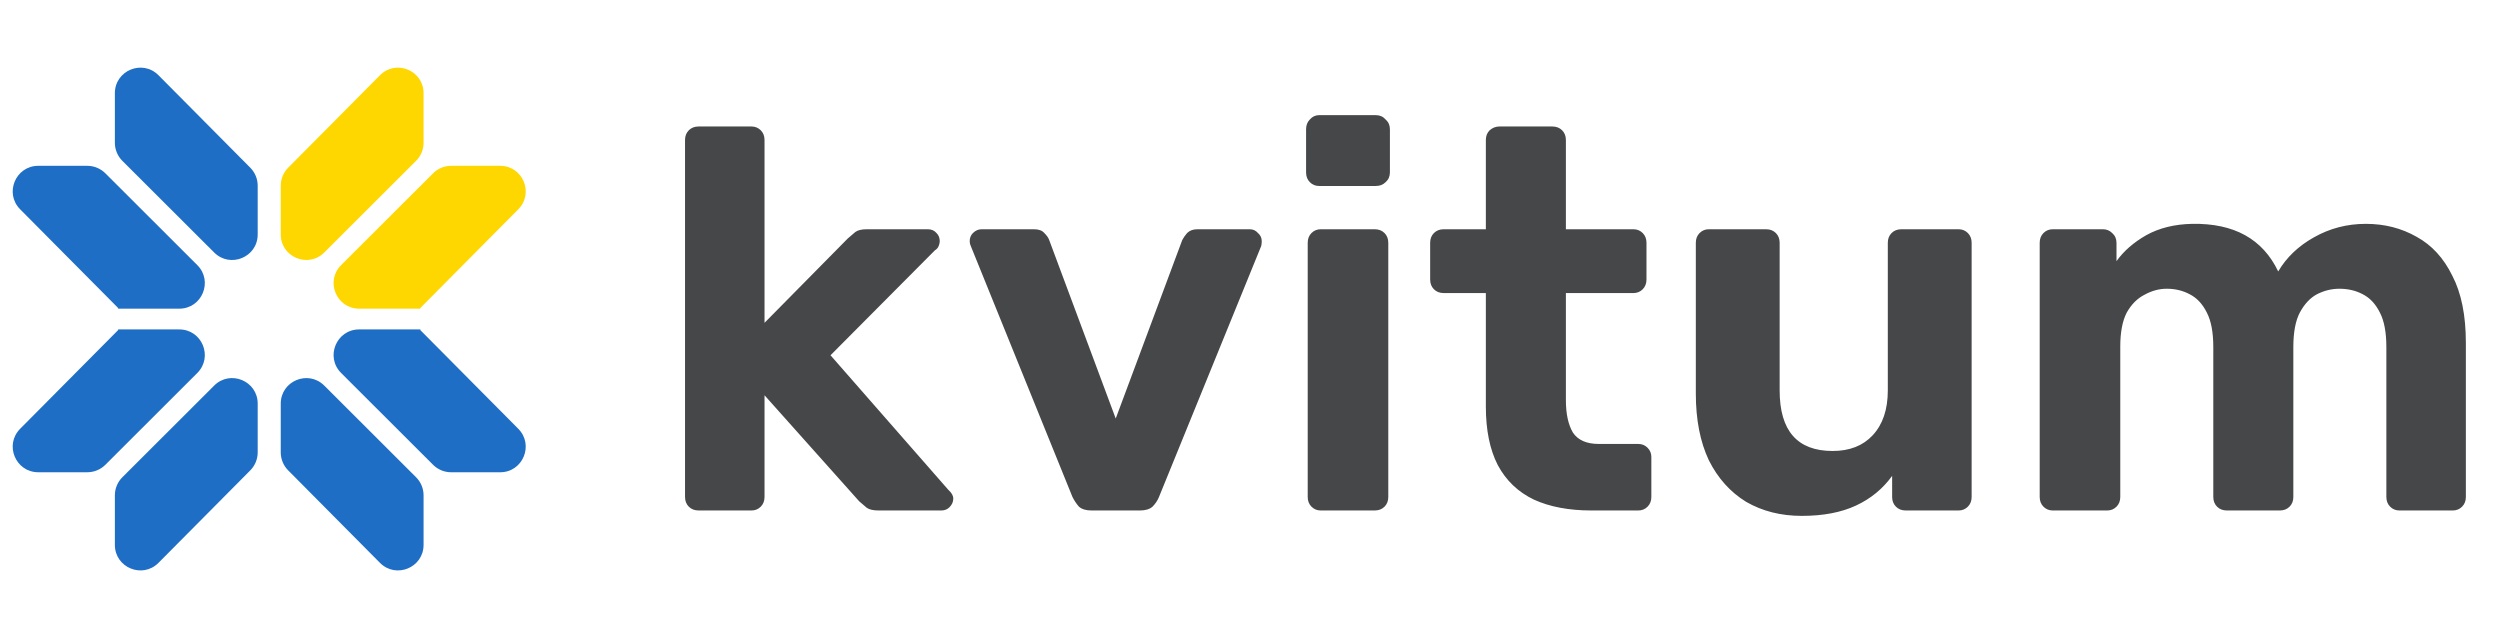
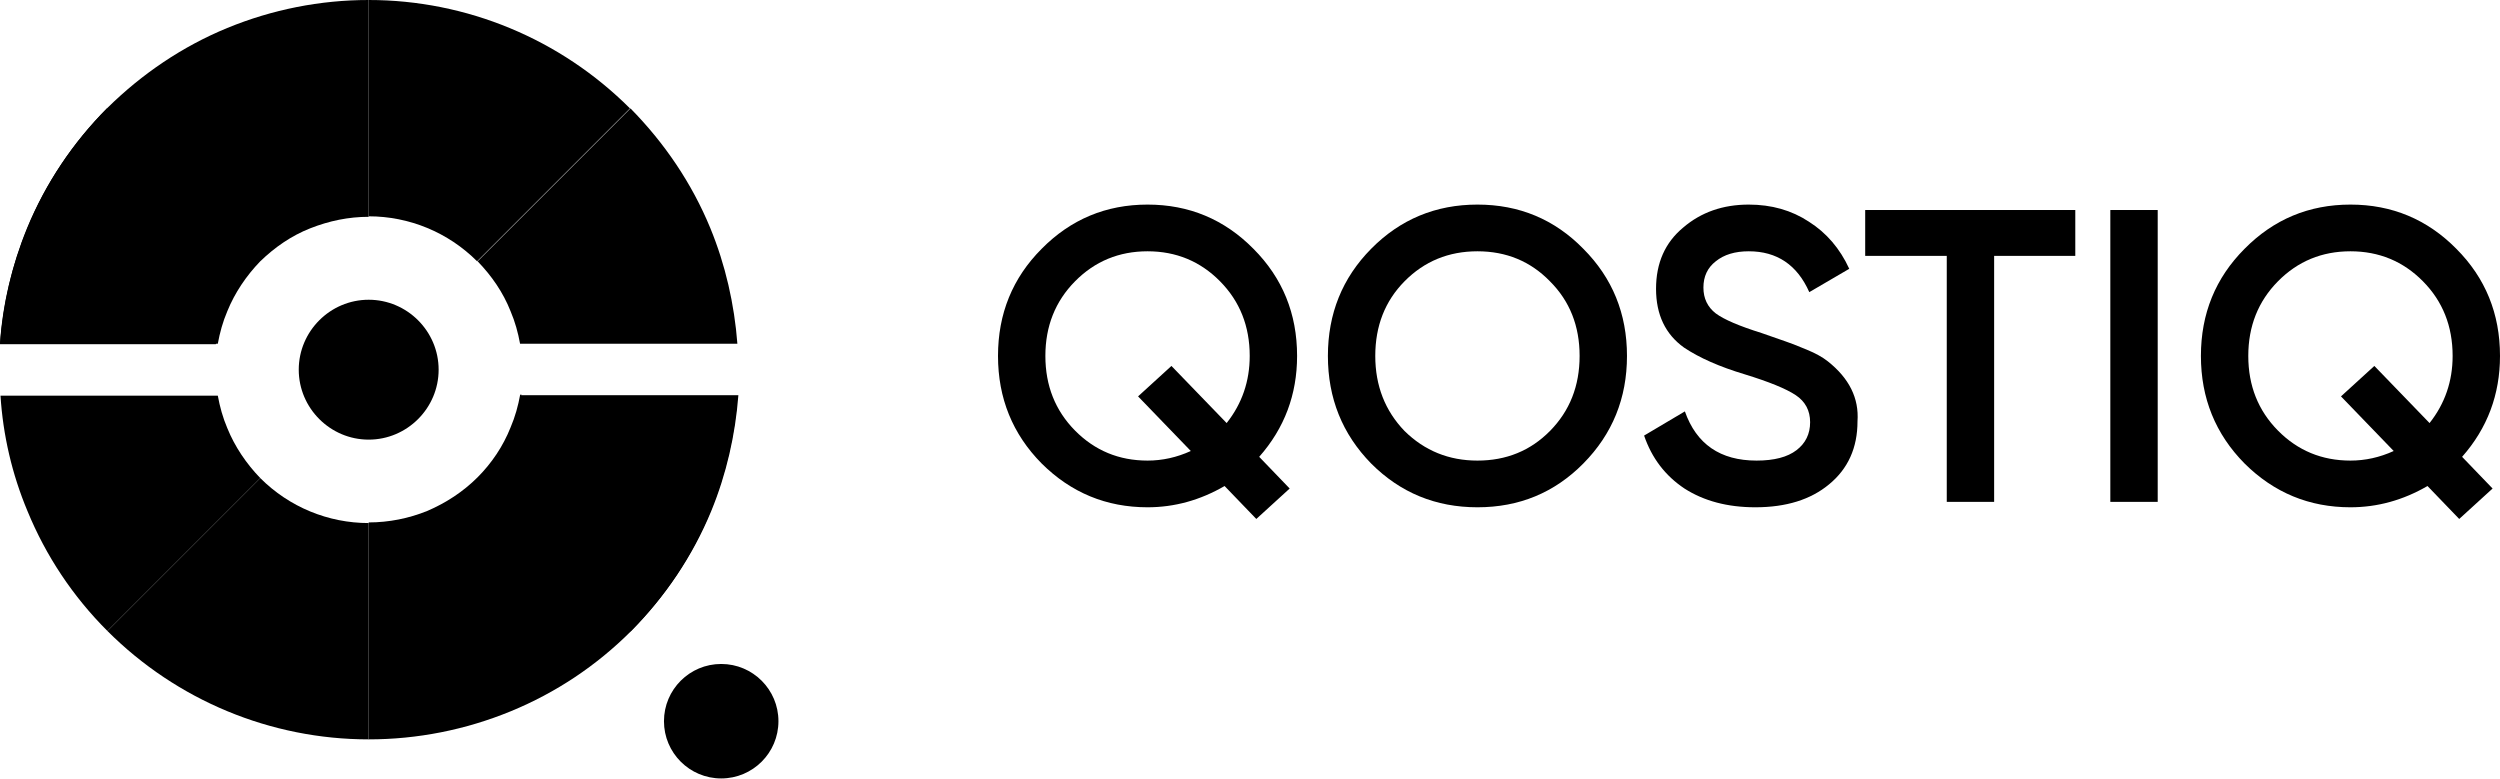
- <svg xmlns="http://www.w3.org/2000/svg" width="191" height="48" viewBox="0 0 191 48" fill="none">
-   <path d="M53.369 39C53.066 39 52.819 38.904 52.626 38.711C52.433 38.518 52.336 38.27 52.336 37.967V10.697C52.336 10.394 52.433 10.146 52.626 9.953C52.819 9.761 53.066 9.664 53.369 9.664H57.419C57.694 9.664 57.928 9.761 58.121 9.953C58.314 10.146 58.41 10.394 58.41 10.697V24.663L64.773 18.217C64.993 18.024 65.186 17.859 65.352 17.721C65.544 17.584 65.834 17.515 66.219 17.515H70.888C71.164 17.515 71.384 17.611 71.549 17.804C71.715 17.969 71.797 18.176 71.797 18.424C71.797 18.534 71.77 18.658 71.715 18.796C71.659 18.933 71.563 19.043 71.425 19.126L63.451 27.142L72.458 37.43C72.706 37.65 72.83 37.871 72.83 38.091C72.83 38.339 72.734 38.559 72.541 38.752C72.376 38.917 72.169 39 71.921 39H67.128C66.715 39 66.412 38.931 66.219 38.793C66.054 38.656 65.861 38.49 65.641 38.298L58.41 30.199V37.967C58.41 38.27 58.314 38.518 58.121 38.711C57.928 38.904 57.694 39 57.419 39H53.369ZM83.382 39C82.969 39 82.652 38.904 82.432 38.711C82.239 38.49 82.074 38.242 81.936 37.967L74.168 18.796C74.113 18.685 74.085 18.561 74.085 18.424C74.085 18.176 74.168 17.969 74.333 17.804C74.526 17.611 74.747 17.515 74.995 17.515H79.002C79.36 17.515 79.622 17.611 79.787 17.804C79.98 17.997 80.104 18.176 80.159 18.341L85.241 31.976L90.323 18.341C90.406 18.176 90.53 17.997 90.695 17.804C90.888 17.611 91.15 17.515 91.48 17.515H95.488C95.736 17.515 95.943 17.611 96.108 17.804C96.301 17.969 96.397 18.176 96.397 18.424C96.397 18.561 96.383 18.685 96.356 18.796L88.547 37.967C88.437 38.242 88.271 38.49 88.051 38.711C87.831 38.904 87.514 39 87.101 39H83.382ZM100.9 39C100.625 39 100.391 38.904 100.198 38.711C100.005 38.518 99.909 38.27 99.909 37.967V18.548C99.909 18.245 100.005 17.997 100.198 17.804C100.391 17.611 100.625 17.515 100.9 17.515H105.032C105.335 17.515 105.583 17.611 105.776 17.804C105.969 17.997 106.065 18.245 106.065 18.548V37.967C106.065 38.27 105.969 38.518 105.776 38.711C105.583 38.904 105.335 39 105.032 39H100.9ZM100.776 14.209C100.501 14.209 100.267 14.113 100.074 13.92C99.881 13.727 99.785 13.479 99.785 13.176V9.871C99.785 9.568 99.881 9.32 100.074 9.127C100.267 8.907 100.501 8.797 100.776 8.797H105.115C105.418 8.797 105.666 8.907 105.858 9.127C106.079 9.32 106.189 9.568 106.189 9.871V13.176C106.189 13.479 106.079 13.727 105.858 13.92C105.666 14.113 105.418 14.209 105.115 14.209H100.776ZM121.576 39C119.868 39 118.409 38.724 117.197 38.174C115.985 37.595 115.062 36.714 114.428 35.529C113.822 34.345 113.519 32.857 113.519 31.067V22.39H110.296C109.993 22.39 109.746 22.294 109.553 22.101C109.36 21.908 109.264 21.66 109.264 21.357V18.548C109.264 18.245 109.36 17.997 109.553 17.804C109.746 17.611 109.993 17.515 110.296 17.515H113.519V10.697C113.519 10.394 113.616 10.146 113.809 9.953C114.029 9.761 114.277 9.664 114.552 9.664H118.601C118.904 9.664 119.152 9.761 119.345 9.953C119.538 10.146 119.634 10.394 119.634 10.697V17.515H124.799C125.075 17.515 125.309 17.611 125.502 17.804C125.694 17.997 125.791 18.245 125.791 18.548V21.357C125.791 21.66 125.694 21.908 125.502 22.101C125.309 22.294 125.075 22.39 124.799 22.39H119.634V30.571C119.634 31.618 119.813 32.444 120.171 33.05C120.557 33.629 121.218 33.918 122.155 33.918H125.171C125.446 33.918 125.681 34.014 125.873 34.207C126.066 34.4 126.163 34.634 126.163 34.91V37.967C126.163 38.27 126.066 38.518 125.873 38.711C125.681 38.904 125.446 39 125.171 39H121.576ZM137.659 39.413C136.061 39.413 134.643 39.055 133.403 38.339C132.191 37.595 131.241 36.535 130.552 35.157C129.891 33.753 129.561 32.059 129.561 30.075V18.548C129.561 18.245 129.657 17.997 129.85 17.804C130.043 17.611 130.277 17.515 130.552 17.515H134.932C135.235 17.515 135.483 17.611 135.676 17.804C135.869 17.997 135.965 18.245 135.965 18.548V29.827C135.965 32.913 137.315 34.455 140.014 34.455C141.309 34.455 142.328 34.056 143.072 33.257C143.843 32.43 144.229 31.287 144.229 29.827V18.548C144.229 18.245 144.325 17.997 144.518 17.804C144.711 17.611 144.959 17.515 145.261 17.515H149.641C149.917 17.515 150.151 17.611 150.344 17.804C150.536 17.997 150.633 18.245 150.633 18.548V37.967C150.633 38.27 150.536 38.518 150.344 38.711C150.151 38.904 149.917 39 149.641 39H145.592C145.289 39 145.041 38.904 144.848 38.711C144.656 38.518 144.559 38.27 144.559 37.967V36.356C143.843 37.347 142.92 38.105 141.791 38.628C140.661 39.151 139.284 39.413 137.659 39.413ZM156.825 39C156.549 39 156.315 38.904 156.122 38.711C155.929 38.518 155.833 38.27 155.833 37.967V18.548C155.833 18.245 155.929 17.997 156.122 17.804C156.315 17.611 156.549 17.515 156.825 17.515H160.667C160.943 17.515 161.177 17.611 161.37 17.804C161.59 17.997 161.7 18.245 161.7 18.548V19.952C162.251 19.181 163.009 18.52 163.973 17.969C164.964 17.418 166.135 17.129 167.485 17.102C170.68 17.046 172.87 18.258 174.054 20.738C174.688 19.663 175.597 18.796 176.781 18.134C177.993 17.446 179.315 17.102 180.748 17.102C182.18 17.102 183.475 17.432 184.632 18.093C185.789 18.727 186.698 19.718 187.359 21.068C188.047 22.39 188.392 24.098 188.392 26.191V37.967C188.392 38.27 188.295 38.518 188.102 38.711C187.91 38.904 187.675 39 187.4 39H183.31C183.034 39 182.8 38.904 182.607 38.711C182.414 38.518 182.318 38.27 182.318 37.967V26.522C182.318 25.393 182.153 24.511 181.822 23.878C181.492 23.216 181.051 22.748 180.5 22.473C179.977 22.197 179.384 22.06 178.723 22.06C178.145 22.06 177.58 22.197 177.029 22.473C176.506 22.748 176.065 23.216 175.707 23.878C175.376 24.511 175.211 25.393 175.211 26.522V37.967C175.211 38.27 175.115 38.518 174.922 38.711C174.729 38.904 174.481 39 174.178 39H170.129C169.826 39 169.578 38.904 169.385 38.711C169.193 38.518 169.096 38.27 169.096 37.967V26.522C169.096 25.393 168.931 24.511 168.6 23.878C168.27 23.216 167.829 22.748 167.278 22.473C166.755 22.197 166.176 22.06 165.543 22.06C164.964 22.06 164.4 22.211 163.849 22.514C163.298 22.79 162.843 23.244 162.485 23.878C162.155 24.511 161.989 25.379 161.989 26.481V37.967C161.989 38.27 161.893 38.518 161.7 38.711C161.507 38.904 161.273 39 160.998 39H156.825Z" fill="#464748" />
-   <path fill-rule="evenodd" clip-rule="evenodd" d="M2.922 12.669C1.19 12.669 0.319 14.761 1.539 15.991L9.024 23.53C9.03 23.536 9.03 23.547 9.024 23.553C9.013 23.564 9.021 23.582 9.035 23.582H13.698C15.434 23.582 16.304 21.481 15.074 20.254L8.048 13.239C7.682 12.874 7.187 12.669 6.671 12.669H2.922ZM8.776 10.909C8.776 11.426 8.982 11.922 9.348 12.288L16.363 19.291C17.591 20.517 19.688 19.648 19.688 17.912V14.187C19.688 13.673 19.485 13.179 19.123 12.814L12.108 5.748C10.882 4.513 8.776 5.381 8.776 7.12V10.909Z" fill="#1F6EC6" />
-   <path fill-rule="evenodd" clip-rule="evenodd" d="M2.922 36.08C1.19 36.08 0.319 33.989 1.539 32.759L9.023 25.22C9.03 25.213 9.03 25.203 9.023 25.196C9.013 25.186 9.021 25.168 9.035 25.168H13.697C15.434 25.168 16.303 27.269 15.074 28.496L8.048 35.511C7.682 35.876 7.187 36.08 6.671 36.08H2.922ZM8.776 37.841C8.776 37.323 8.982 36.827 9.348 36.462L16.363 29.458C17.591 28.232 19.688 29.102 19.688 30.837V34.562C19.688 35.077 19.485 35.57 19.123 35.935L12.108 43.002C10.882 44.236 8.776 43.369 8.776 41.629V37.841Z" fill="#1F6EC6" />
-   <path fill-rule="evenodd" clip-rule="evenodd" d="M38.214 12.669C39.947 12.669 40.818 14.761 39.597 15.991L32.113 23.53C32.107 23.536 32.107 23.547 32.113 23.553C32.124 23.564 32.116 23.582 32.102 23.582H27.439C25.702 23.582 24.832 21.481 26.062 20.254L33.088 13.239C33.454 12.874 33.949 12.669 34.465 12.669H38.214ZM32.361 10.908C32.361 11.425 32.156 11.921 31.789 12.287L24.774 19.29C23.546 20.516 21.449 19.646 21.449 17.911V14.187C21.449 13.673 21.652 13.179 22.015 12.814L29.03 5.748C30.255 4.513 32.361 5.381 32.361 7.12V10.908Z" fill="#FFD700" />
-   <path fill-rule="evenodd" clip-rule="evenodd" d="M38.214 36.081C39.947 36.081 40.818 33.989 39.597 32.759L32.113 25.22C32.107 25.213 32.107 25.203 32.113 25.196C32.124 25.186 32.116 25.168 32.101 25.168H27.438C25.701 25.168 24.832 27.269 26.062 28.496L33.088 35.511C33.454 35.876 33.949 36.081 34.465 36.081H38.214ZM32.361 37.842C32.361 37.325 32.156 36.828 31.789 36.463L24.774 29.459C23.546 28.233 21.449 29.103 21.449 30.838V34.562C21.449 35.077 21.652 35.57 22.015 35.935L29.029 43.002C30.255 44.236 32.361 43.369 32.361 41.629V37.842Z" fill="#1F6EC6" />
+ <svg xmlns="http://www.w3.org/2000/svg" width="501" height="156" viewBox="0 0 501 156" fill="none">
+   <path d="M259.937 71.33C259.937 79.073 257.405 85.813 252.342 91.55L258.451 97.9L251.764 104L245.407 97.399C240.508 100.24 235.362 101.66 229.969 101.66C221.713 101.66 214.64 98.736 208.751 92.887C202.917 86.983 200 79.797 200 71.33C200 62.863 202.917 55.706 208.751 49.857C214.585 43.952 221.658 41 229.969 41C238.279 41 245.352 43.952 251.186 49.857C257.02 55.706 259.937 62.863 259.937 71.33ZM229.969 92.302C232.941 92.302 235.83 91.662 238.637 90.381L228.07 79.435L234.757 73.335L245.82 84.782C248.902 80.883 250.443 76.399 250.443 71.33C250.443 65.37 248.462 60.385 244.499 56.374C240.536 52.363 235.693 50.358 229.969 50.358C224.245 50.358 219.401 52.363 215.438 56.374C211.476 60.385 209.494 65.37 209.494 71.33C209.494 77.29 211.476 82.276 215.438 86.287C219.401 90.297 224.245 92.302 229.969 92.302Z" fill="black" />
+   <path d="M317.297 92.887C311.518 98.736 304.445 101.66 296.079 101.66C287.714 101.66 280.614 98.736 274.779 92.887C269 86.983 266.111 79.797 266.111 71.33C266.111 62.863 269 55.706 274.779 49.857C280.614 43.952 287.714 41 296.079 41C304.445 41 311.518 43.952 317.297 49.857C323.131 55.706 326.048 62.863 326.048 71.33C326.048 79.797 323.131 86.983 317.297 92.887ZM281.467 86.37C285.485 90.325 290.355 92.302 296.079 92.302C301.859 92.302 306.702 90.325 310.61 86.37C314.572 82.359 316.554 77.346 316.554 71.33C316.554 65.314 314.572 60.329 310.61 56.374C306.702 52.363 301.859 50.358 296.079 50.358C290.3 50.358 285.429 52.363 281.467 56.374C277.559 60.329 275.605 65.314 275.605 71.33C275.605 77.29 277.559 82.304 281.467 86.37Z" fill="black" />
+   <path d="M351.767 101.66C346.208 101.66 341.475 100.407 337.567 97.9C333.715 95.338 331.018 91.801 329.477 87.289L337.65 82.443C339.962 89.016 344.75 92.302 352.015 92.302C355.538 92.302 358.207 91.606 360.023 90.213C361.839 88.821 362.748 86.955 362.748 84.615C362.748 82.276 361.784 80.466 359.858 79.184C357.932 77.903 354.519 76.511 349.621 75.007C344.612 73.503 340.567 71.72 337.485 69.659C333.742 66.985 331.871 63.058 331.871 57.878C331.871 52.698 333.687 48.603 337.32 45.596C340.897 42.532 345.273 41 350.446 41C355.015 41 359.032 42.142 362.5 44.426C366.022 46.654 368.719 49.801 370.591 53.867L362.582 58.546C360.161 53.087 356.115 50.358 350.446 50.358C347.695 50.358 345.493 51.026 343.842 52.363C342.191 53.645 341.365 55.399 341.365 57.627C341.365 59.8 342.191 61.526 343.842 62.808C345.493 64.033 348.548 65.342 353.006 66.735C355.758 67.682 357.354 68.239 357.794 68.406C358.51 68.629 359.941 69.186 362.087 70.077C363.848 70.801 365.252 71.581 366.298 72.416C370.591 75.814 372.572 79.825 372.242 84.448C372.242 89.74 370.343 93.946 366.545 97.065C362.858 100.129 357.932 101.66 351.767 101.66Z" fill="black" />
+   <path d="M373.785 42.086H415.889V51.277H399.625V100.574H390.131V51.277H373.785V42.086Z" fill="black" />
+   <path d="M422.91 100.574V42.086H432.404V100.574H422.91Z" fill="black" />
+   <path d="M501 71.33C501 79.073 498.468 85.813 493.405 91.55L499.514 97.9L492.827 104L486.47 97.399C481.571 100.24 476.425 101.66 471.031 101.66C462.776 101.66 455.703 98.736 449.814 92.887C443.98 86.983 441.063 79.797 441.063 71.33C441.063 62.863 443.98 55.706 449.814 49.857C455.648 43.952 462.721 41 471.031 41C479.342 41 486.415 43.952 492.249 49.857C498.083 55.706 501 62.863 501 71.33ZM471.031 92.302C474.004 92.302 476.893 91.662 479.7 90.381L469.133 79.435L475.82 73.335L486.883 84.782C489.965 80.883 491.506 76.399 491.506 71.33C491.506 65.37 489.524 60.385 485.562 56.374C481.599 52.363 476.755 50.358 471.031 50.358C465.307 50.358 460.464 52.363 456.501 56.374C452.538 60.385 450.557 65.37 450.557 71.33C450.557 77.29 452.538 82.276 456.501 86.287C460.464 90.297 465.307 92.302 471.031 92.302Z" fill="black" />
+   <path d="M156 144.529C156 150.864 150.864 156 144.529 156C138.194 156 133.059 150.864 133.059 144.529C133.059 138.194 138.194 133.059 144.529 133.059C150.864 133.059 156 138.194 156 144.529Z" fill="black" />
+   <path d="M104.444 79.192H147.971C147.367 87.124 145.558 95.056 142.542 102.385C138.823 111.422 133.294 119.555 126.459 126.483C119.523 133.411 111.38 138.833 102.333 142.548C93.286 146.263 83.636 148.171 73.885 148.171V104.695C77.906 104.695 81.927 103.892 85.646 102.385C89.366 100.779 92.784 98.57 95.699 95.658C98.513 92.847 100.825 89.433 102.333 85.618C103.238 83.509 103.841 81.3 104.243 79.091H104.545L104.444 79.192Z" fill="black" />
+   <path d="M43.65 68.879C44.051 66.677 44.651 64.474 45.553 62.372C47.054 58.668 49.357 55.264 52.16 52.36C55.063 49.557 58.367 47.255 62.172 45.753C65.976 44.251 69.881 43.45 73.885 43.45V0C64.174 0 54.563 1.902 45.553 5.606C36.542 9.311 28.433 14.817 21.525 21.625C14.617 28.533 9.211 36.642 5.506 45.653C2.403 53.161 0.501 60.97 0 68.879H43.65Z" fill="black" />
+   <path d="M73.885 148.171C54.263 148.171 35.441 140.362 21.525 126.446L52.16 95.81C57.967 101.617 65.776 104.821 73.885 104.821L73.885 148.171Z" fill="black" />
+   <path d="M73.885 0C93.508 0 112.329 7.809 126.246 21.725L95.61 52.36C89.803 46.554 81.995 43.35 73.885 43.35L73.885 0Z" fill="black" />
+   <path d="M43.65 79.291C44.051 81.494 44.651 83.696 45.553 85.799C47.054 89.503 49.357 92.907 52.16 95.81L21.525 126.446C14.617 119.538 9.211 111.428 5.506 102.418C2.403 95.01 0.601 87.201 0.1 79.291H43.75H43.65Z" fill="black" />
+   <path d="M147.77 68.879C147.17 60.97 145.368 53.061 142.364 45.753C138.66 36.742 133.154 28.633 126.346 21.725L95.71 52.36C98.514 55.264 100.816 58.568 102.318 62.372C103.219 64.474 103.82 66.677 104.22 68.879H147.87H147.77Z" fill="black" />
+   <path d="M87.901 74.085C87.901 81.794 81.594 88.102 73.885 88.102C66.176 88.102 59.869 81.794 59.869 74.085C59.869 66.376 66.176 60.069 73.885 60.069C81.594 60.069 87.901 66.376 87.901 74.085Z" fill="black" />
+   <path d="M104.52 79.291C104.12 81.594 103.519 83.797 102.618 85.999C101.117 89.803 98.814 93.207 95.911 96.111L126.346 126.546C133.254 119.638 138.66 111.529 142.364 102.518C145.368 95.11 147.27 87.301 147.77 79.391H104.42L104.52 79.291Z" fill="black" />
+   <path d="M0 68.879C0.601 60.97 2.403 53.061 5.406 45.753C9.111 36.742 14.617 28.633 21.425 21.725L51.86 52.16C48.956 55.063 46.654 58.467 45.152 62.272C44.251 64.474 43.65 66.677 43.25 68.98H0V68.879Z" fill="black" />
</svg>
